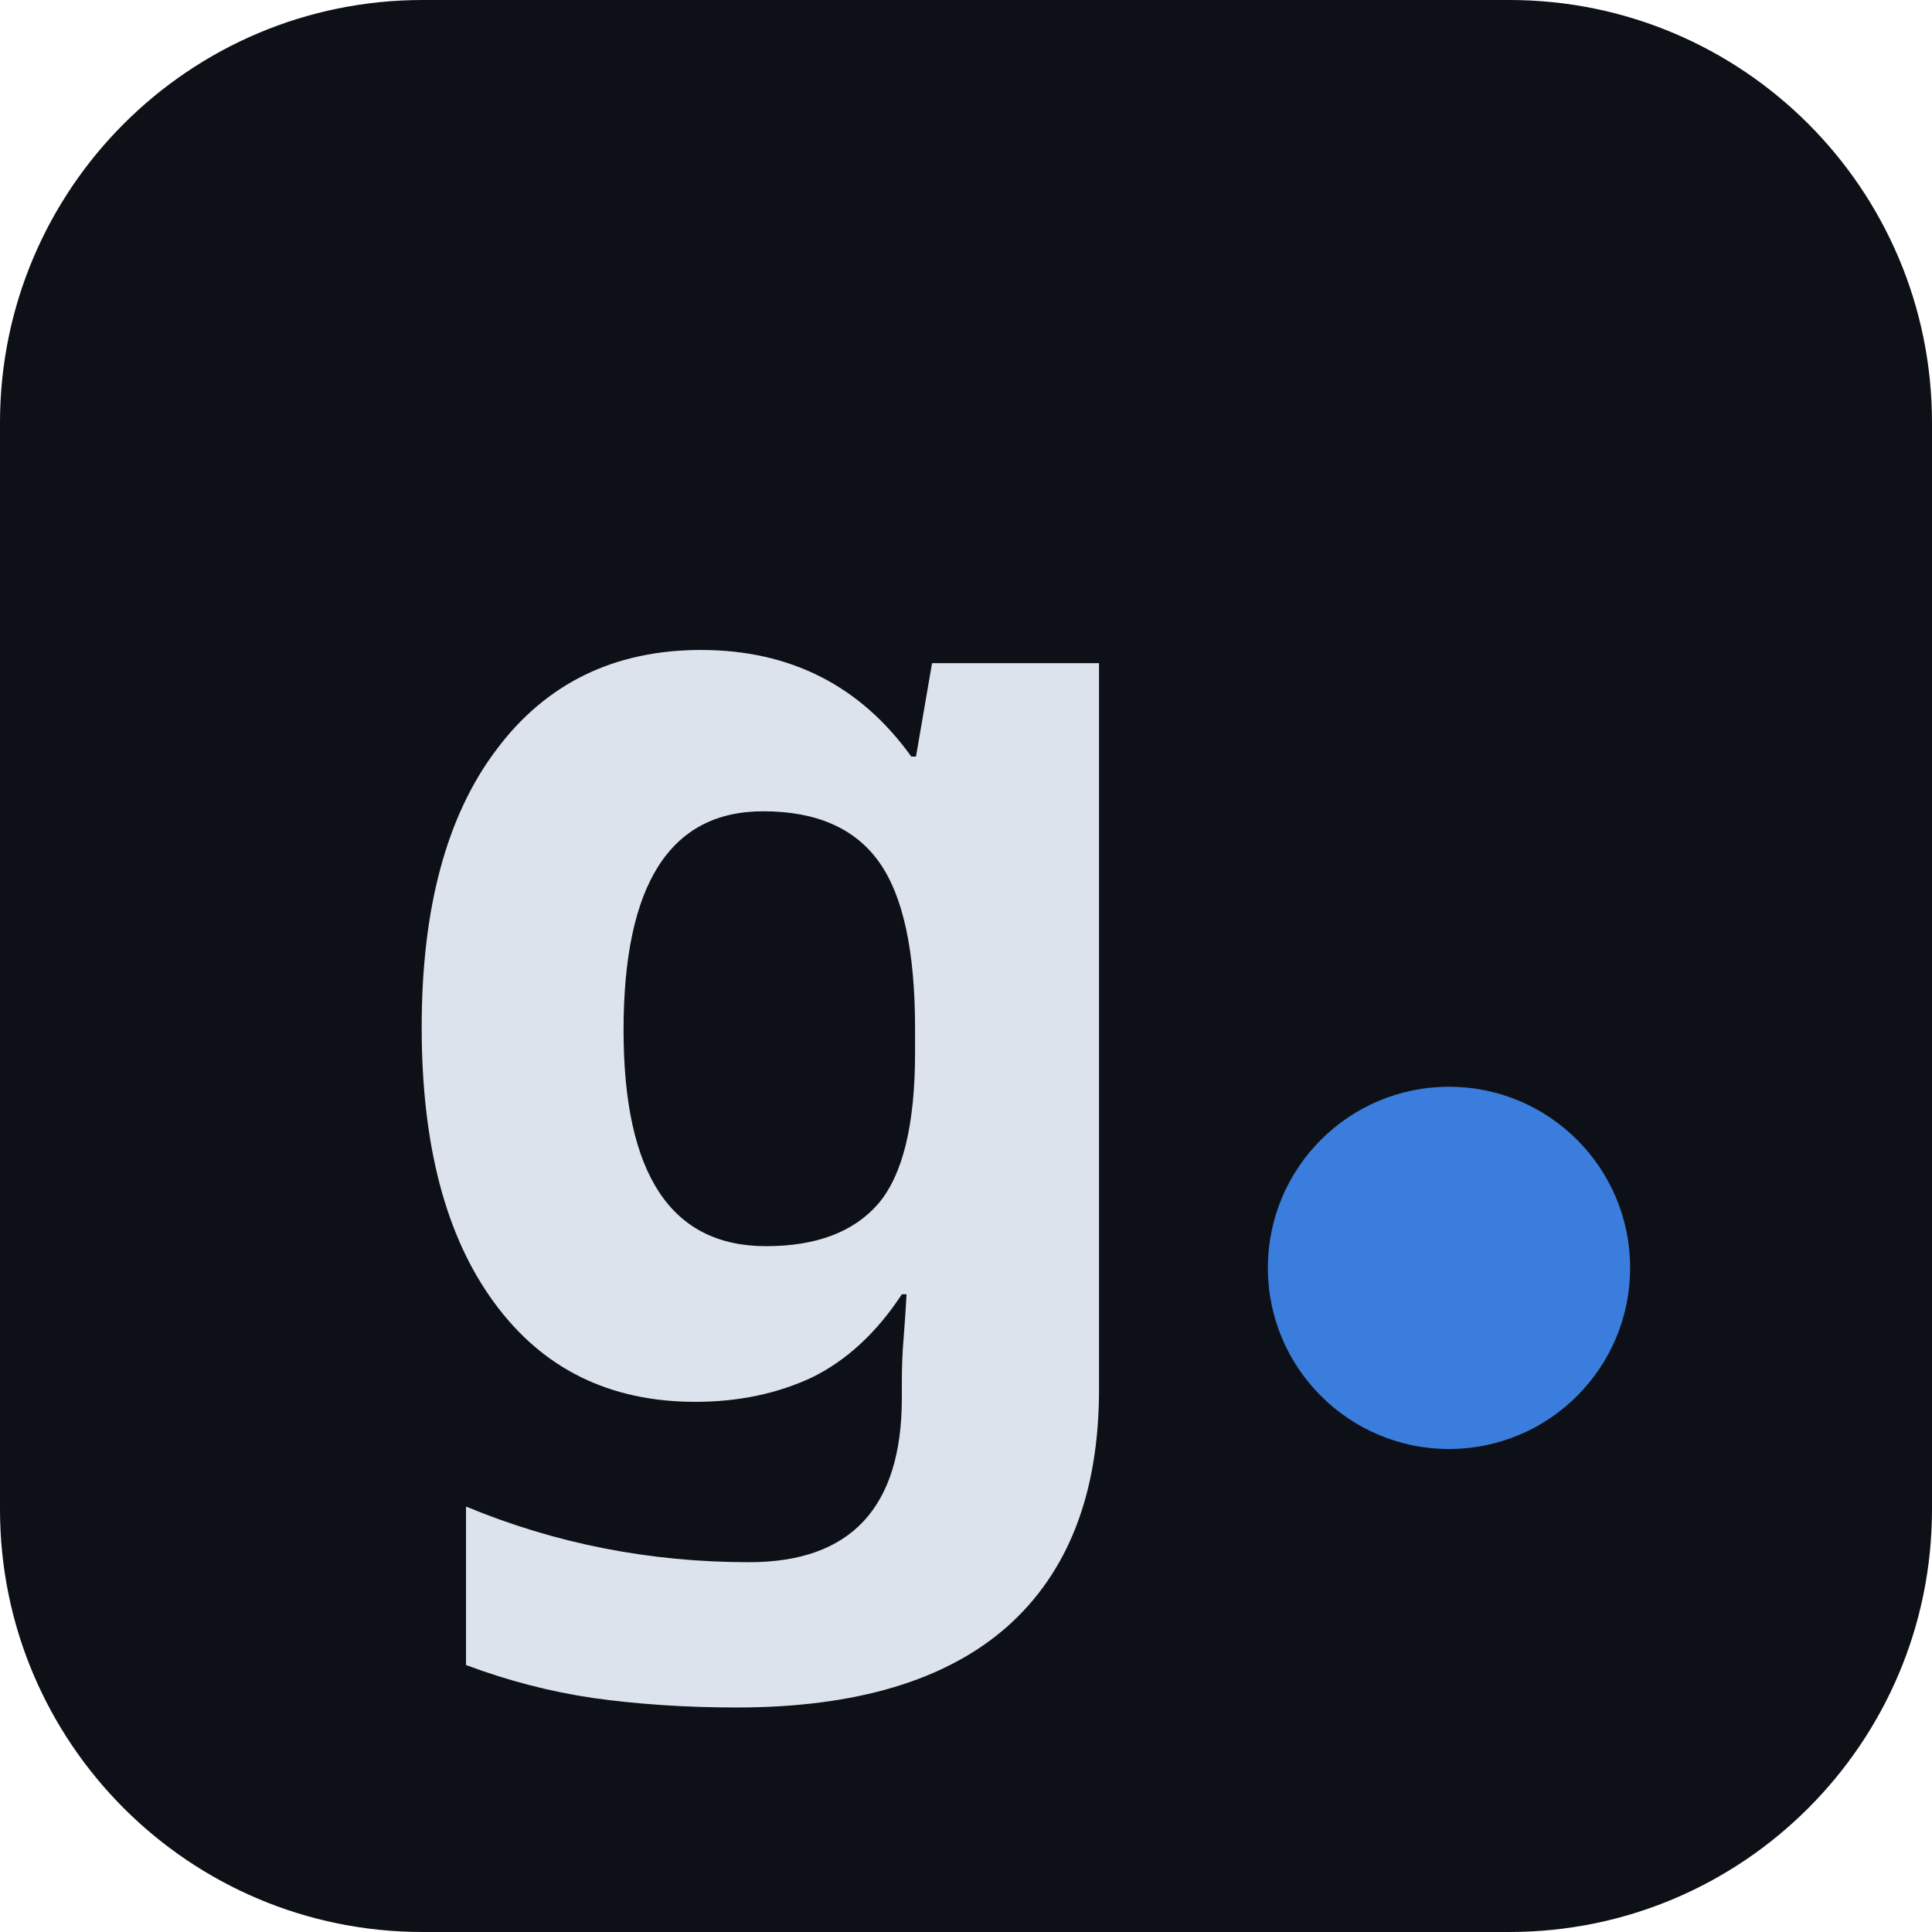
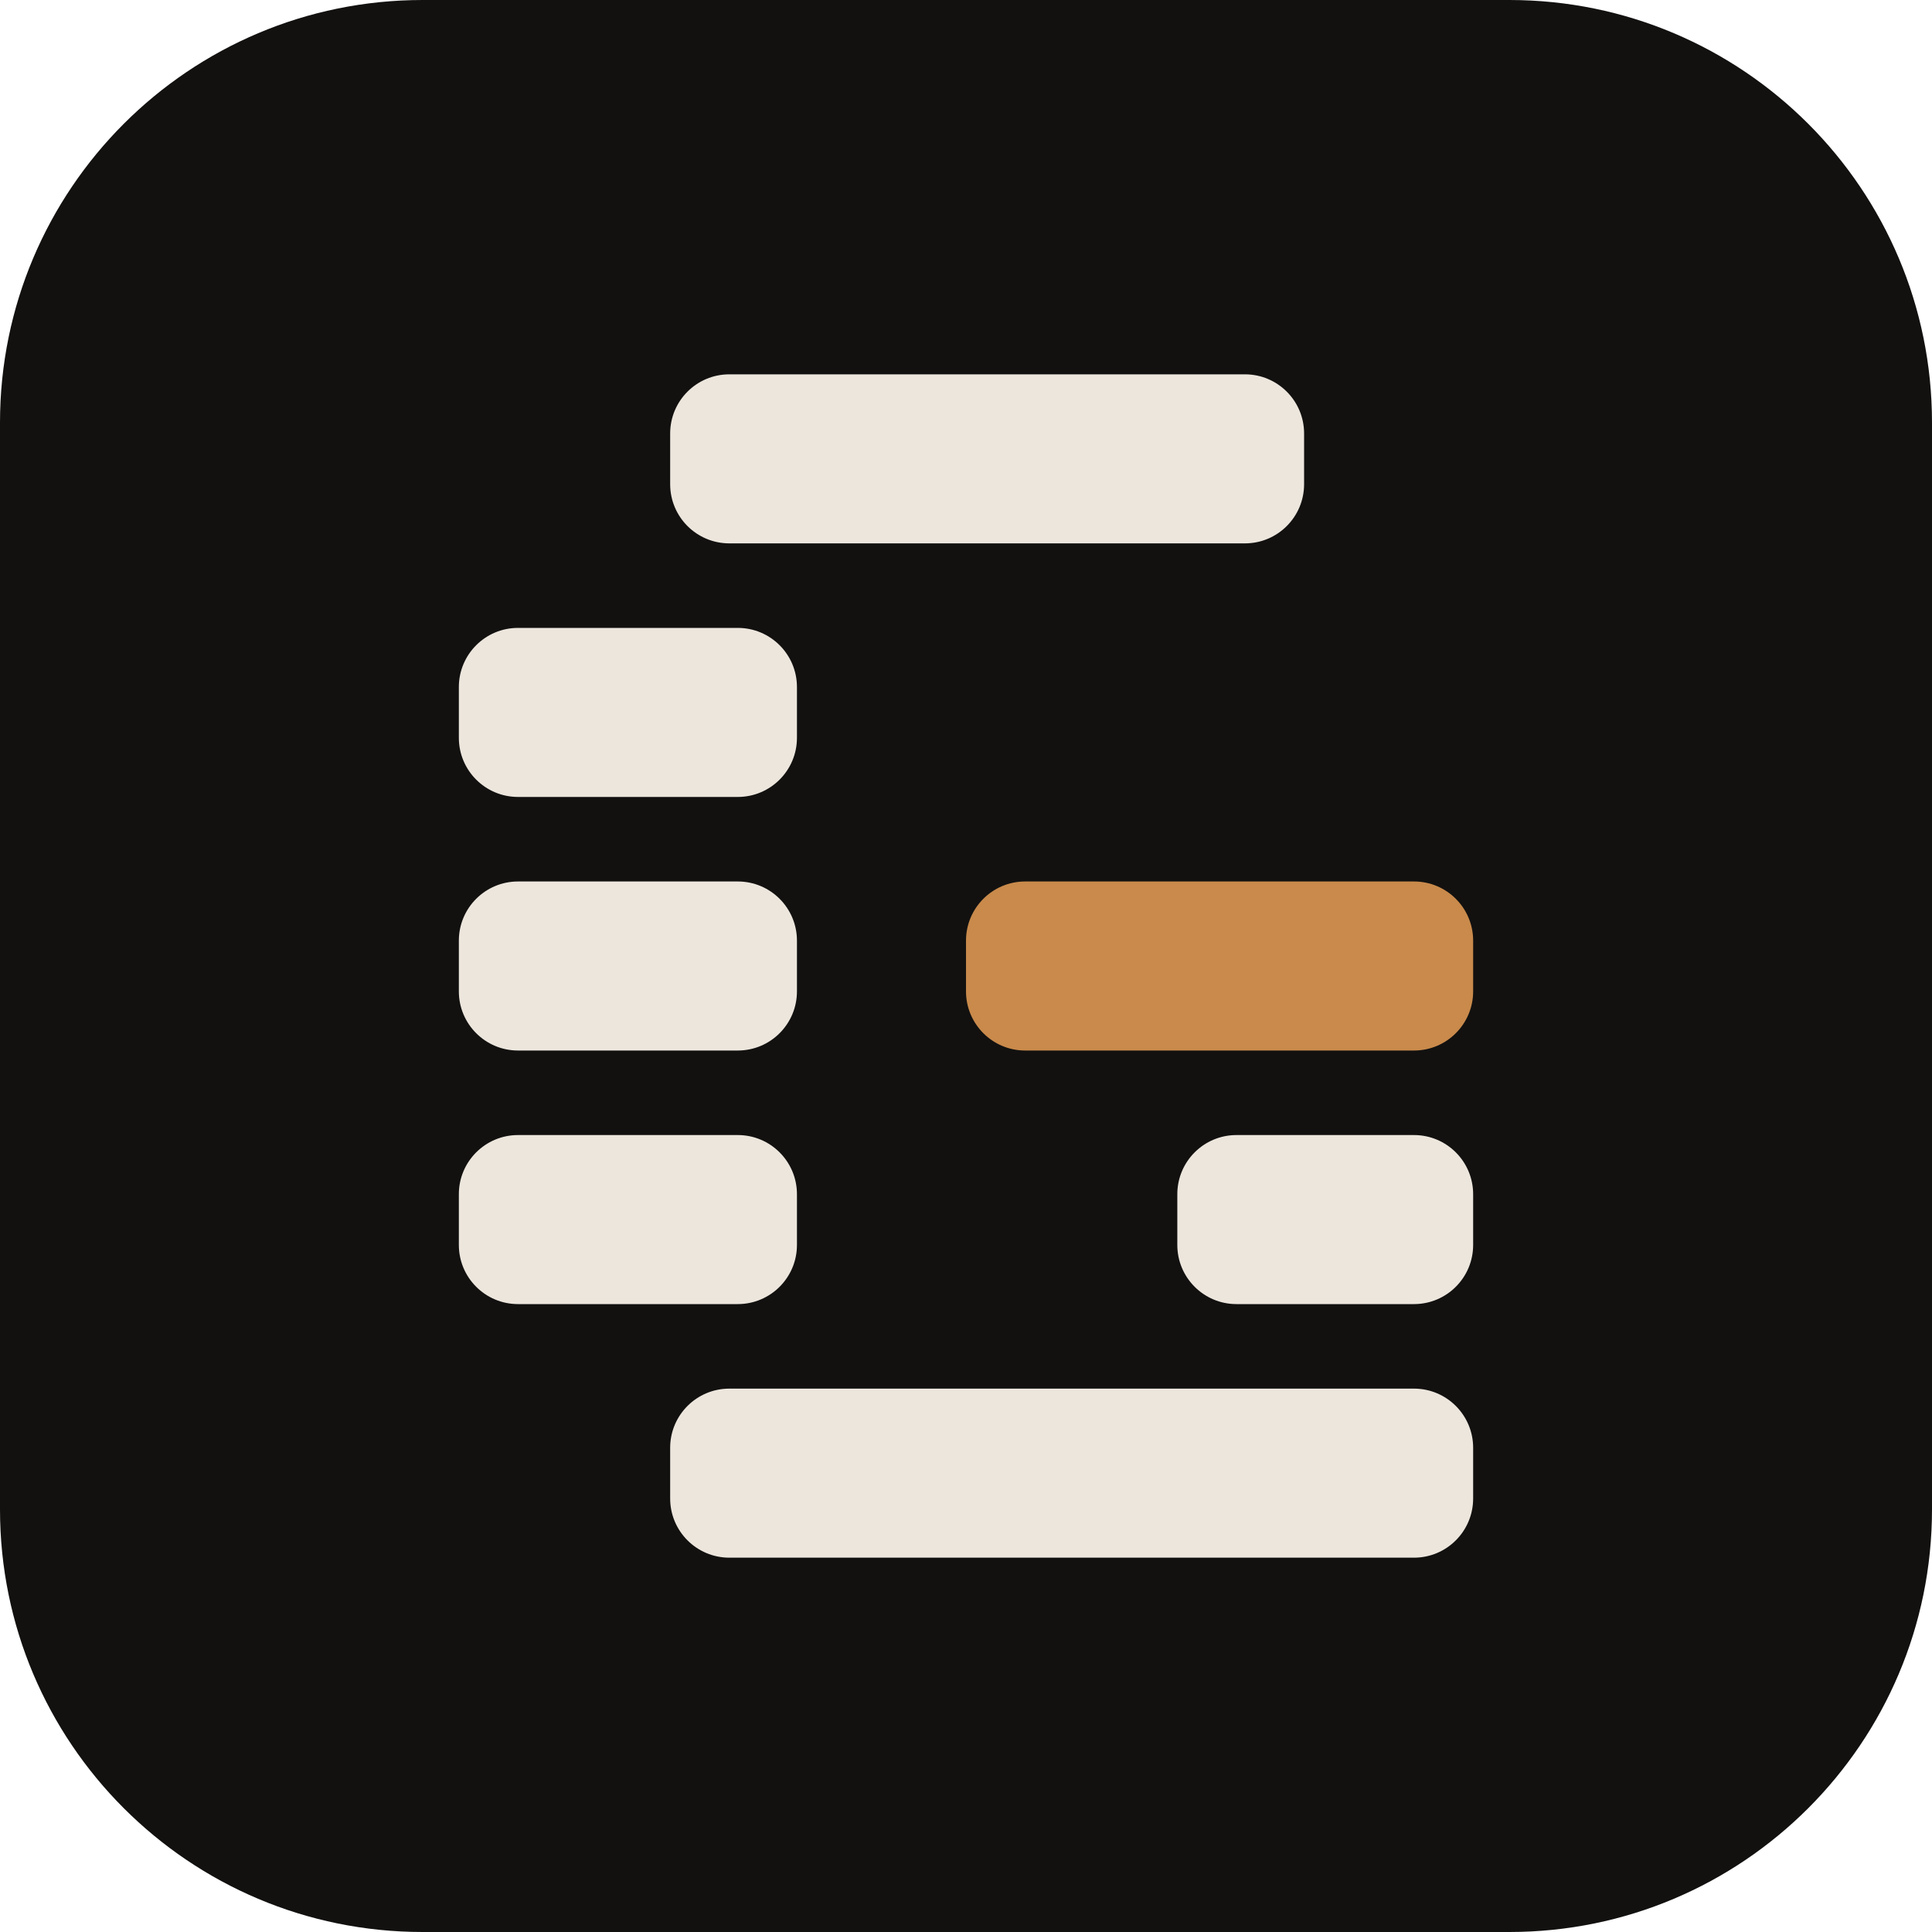
<svg xmlns="http://www.w3.org/2000/svg" viewBox="0 0 32 32">
-   <rect width="32" height="32" rx="7" fill="#0d1117" />
-   <text x="6" y="23" font-family="Segoe UI, system-ui, sans-serif" font-size="22" font-weight="700" fill="#dce3ec">g</text>
-   <circle cx="24" cy="21" r="3" fill="#3b7ddd" />
+   <rect width="32" height="32" rx="7" fill="#121110" />
+   <g transform="translate(4.8 4.8) scale(0.7)">
+     <rect x="9" y="2" width="15" height="4" rx="1.4" fill="#ece6dd" />
+     <rect x="4" y="8" width="8" height="4" rx="1.4" fill="#ece6dd" />
+     <rect x="4" y="14" width="8" height="4" rx="1.4" fill="#ece6dd" />
+     <rect x="16" y="14" width="12" height="4" rx="1.4" fill="#c98a4b" />
+     <rect x="4" y="20" width="8" height="4" rx="1.4" fill="#ece6dd" />
+     <rect x="21" y="20" width="7" height="4" rx="1.4" fill="#ece6dd" />
+     <rect x="9" y="26" width="19" height="4" rx="1.4" fill="#ece6dd" />
+   </g>
</svg>
